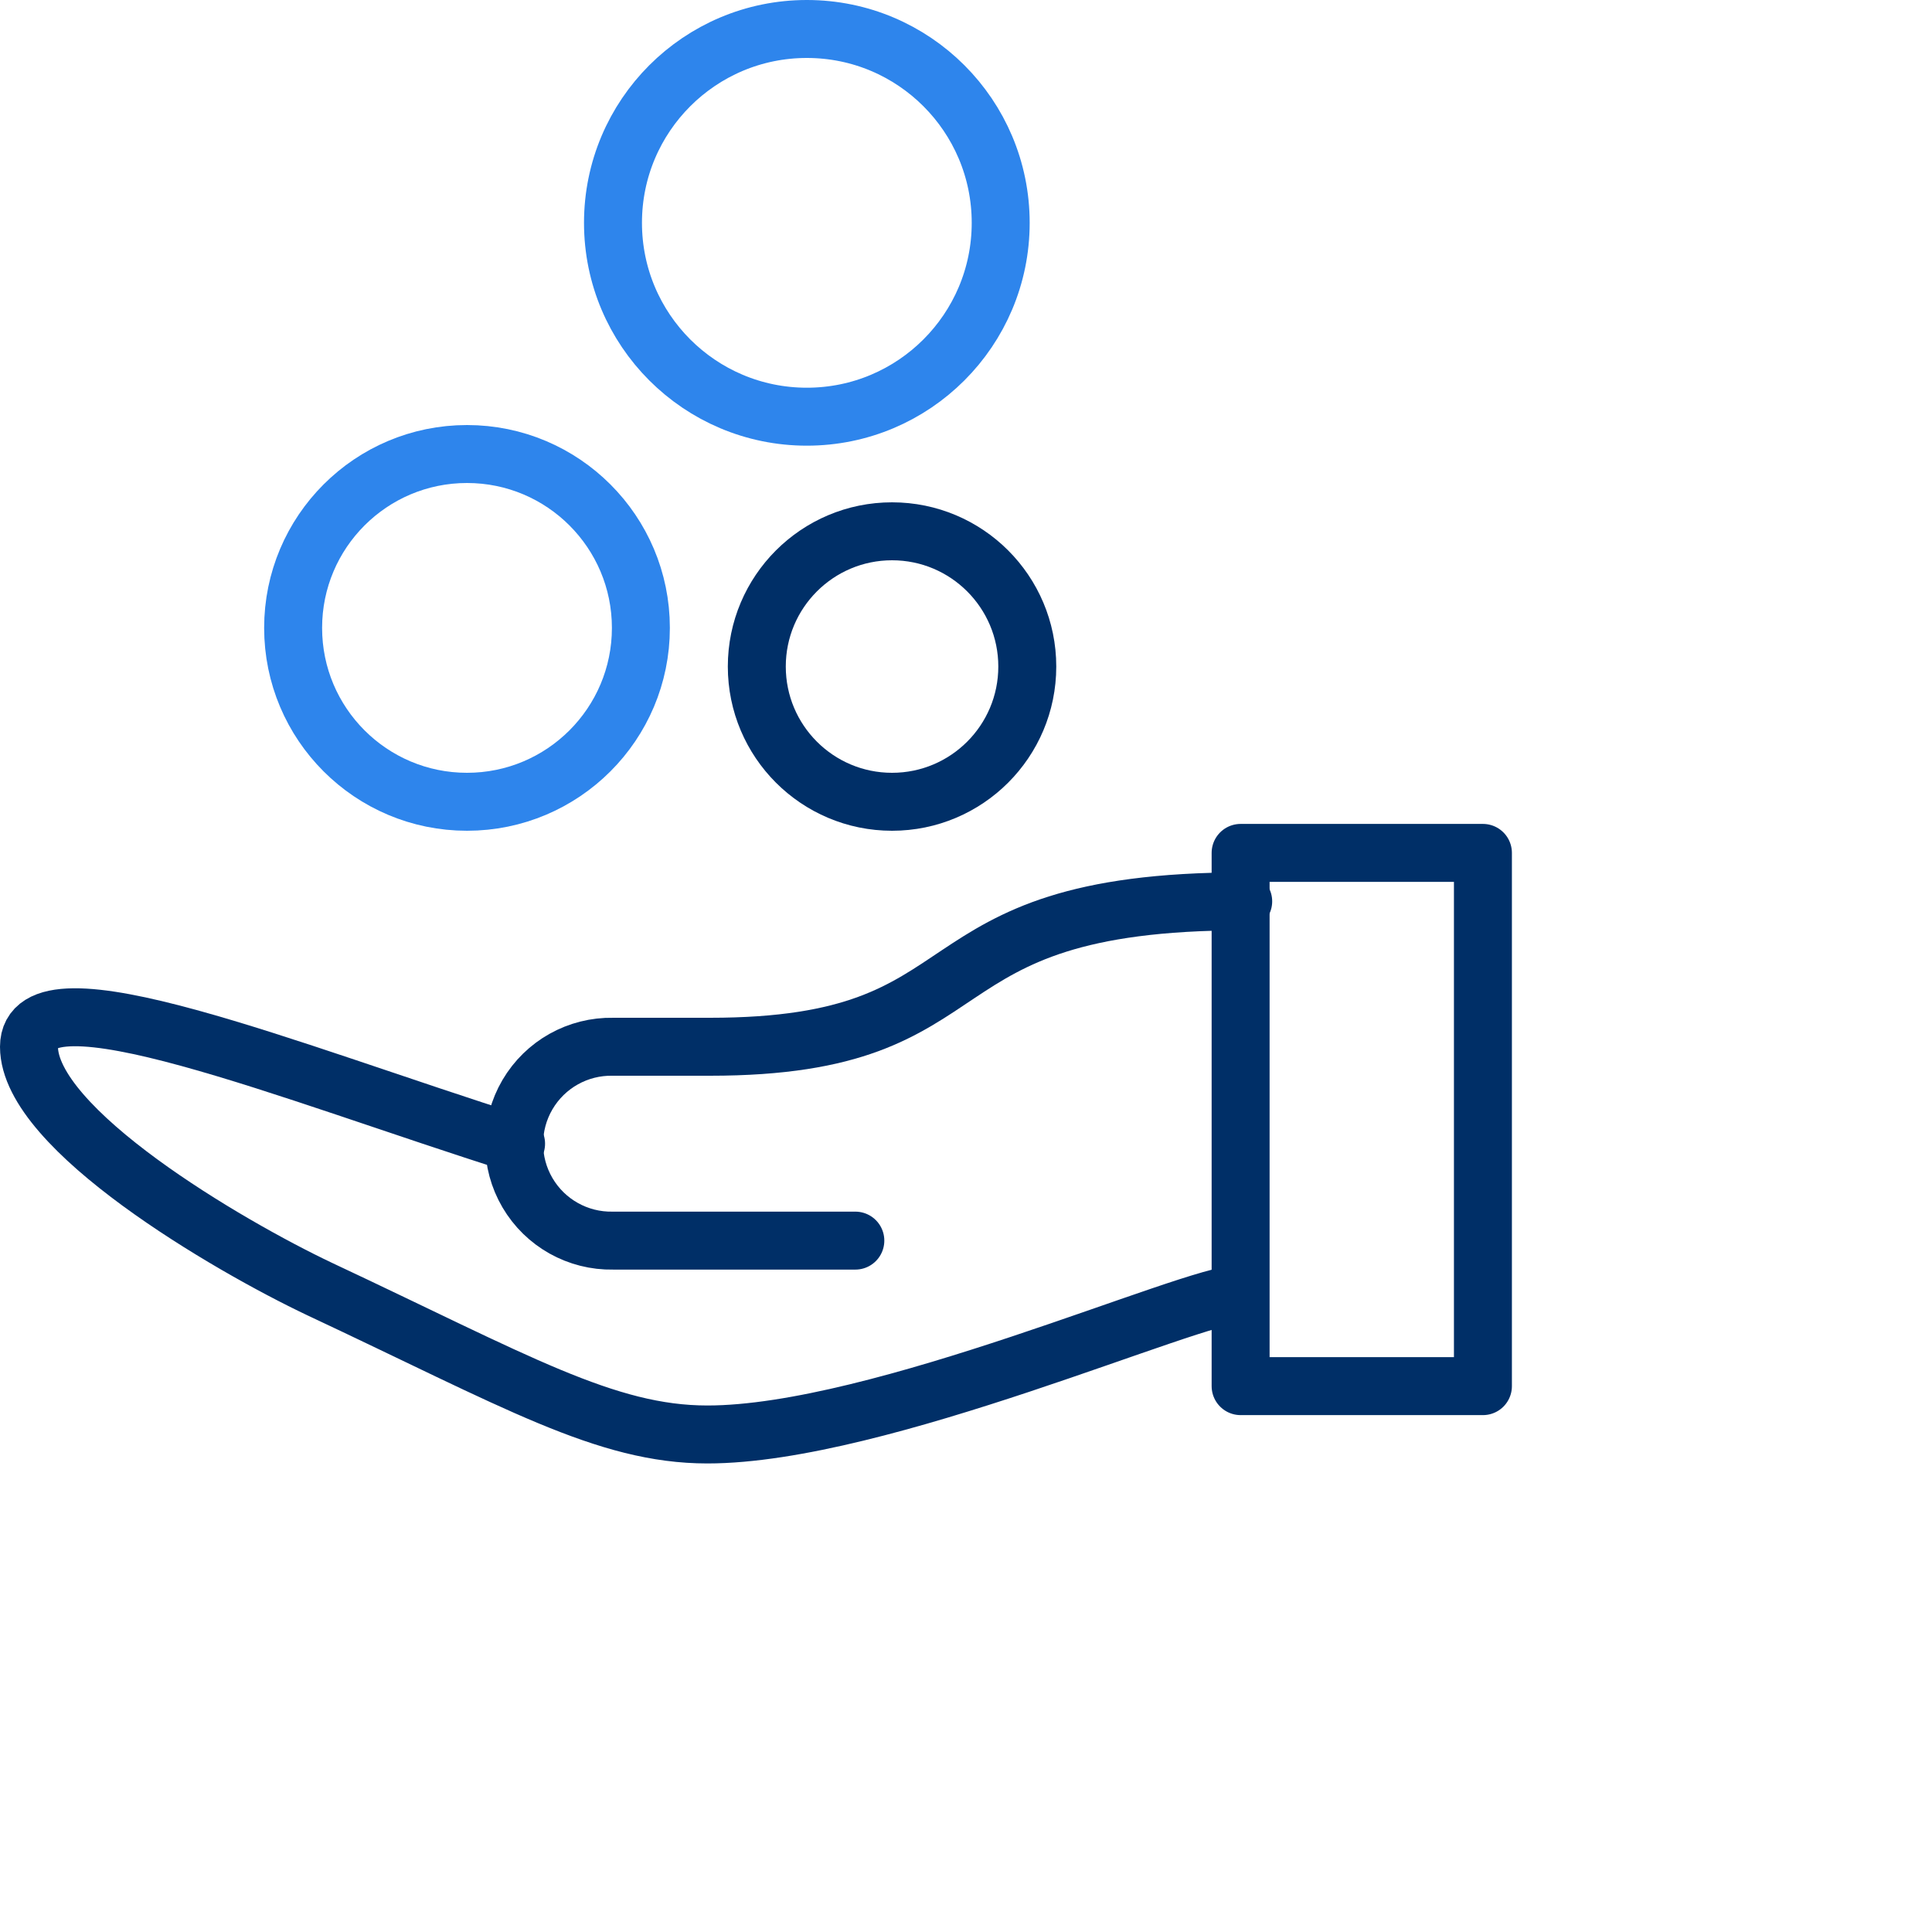
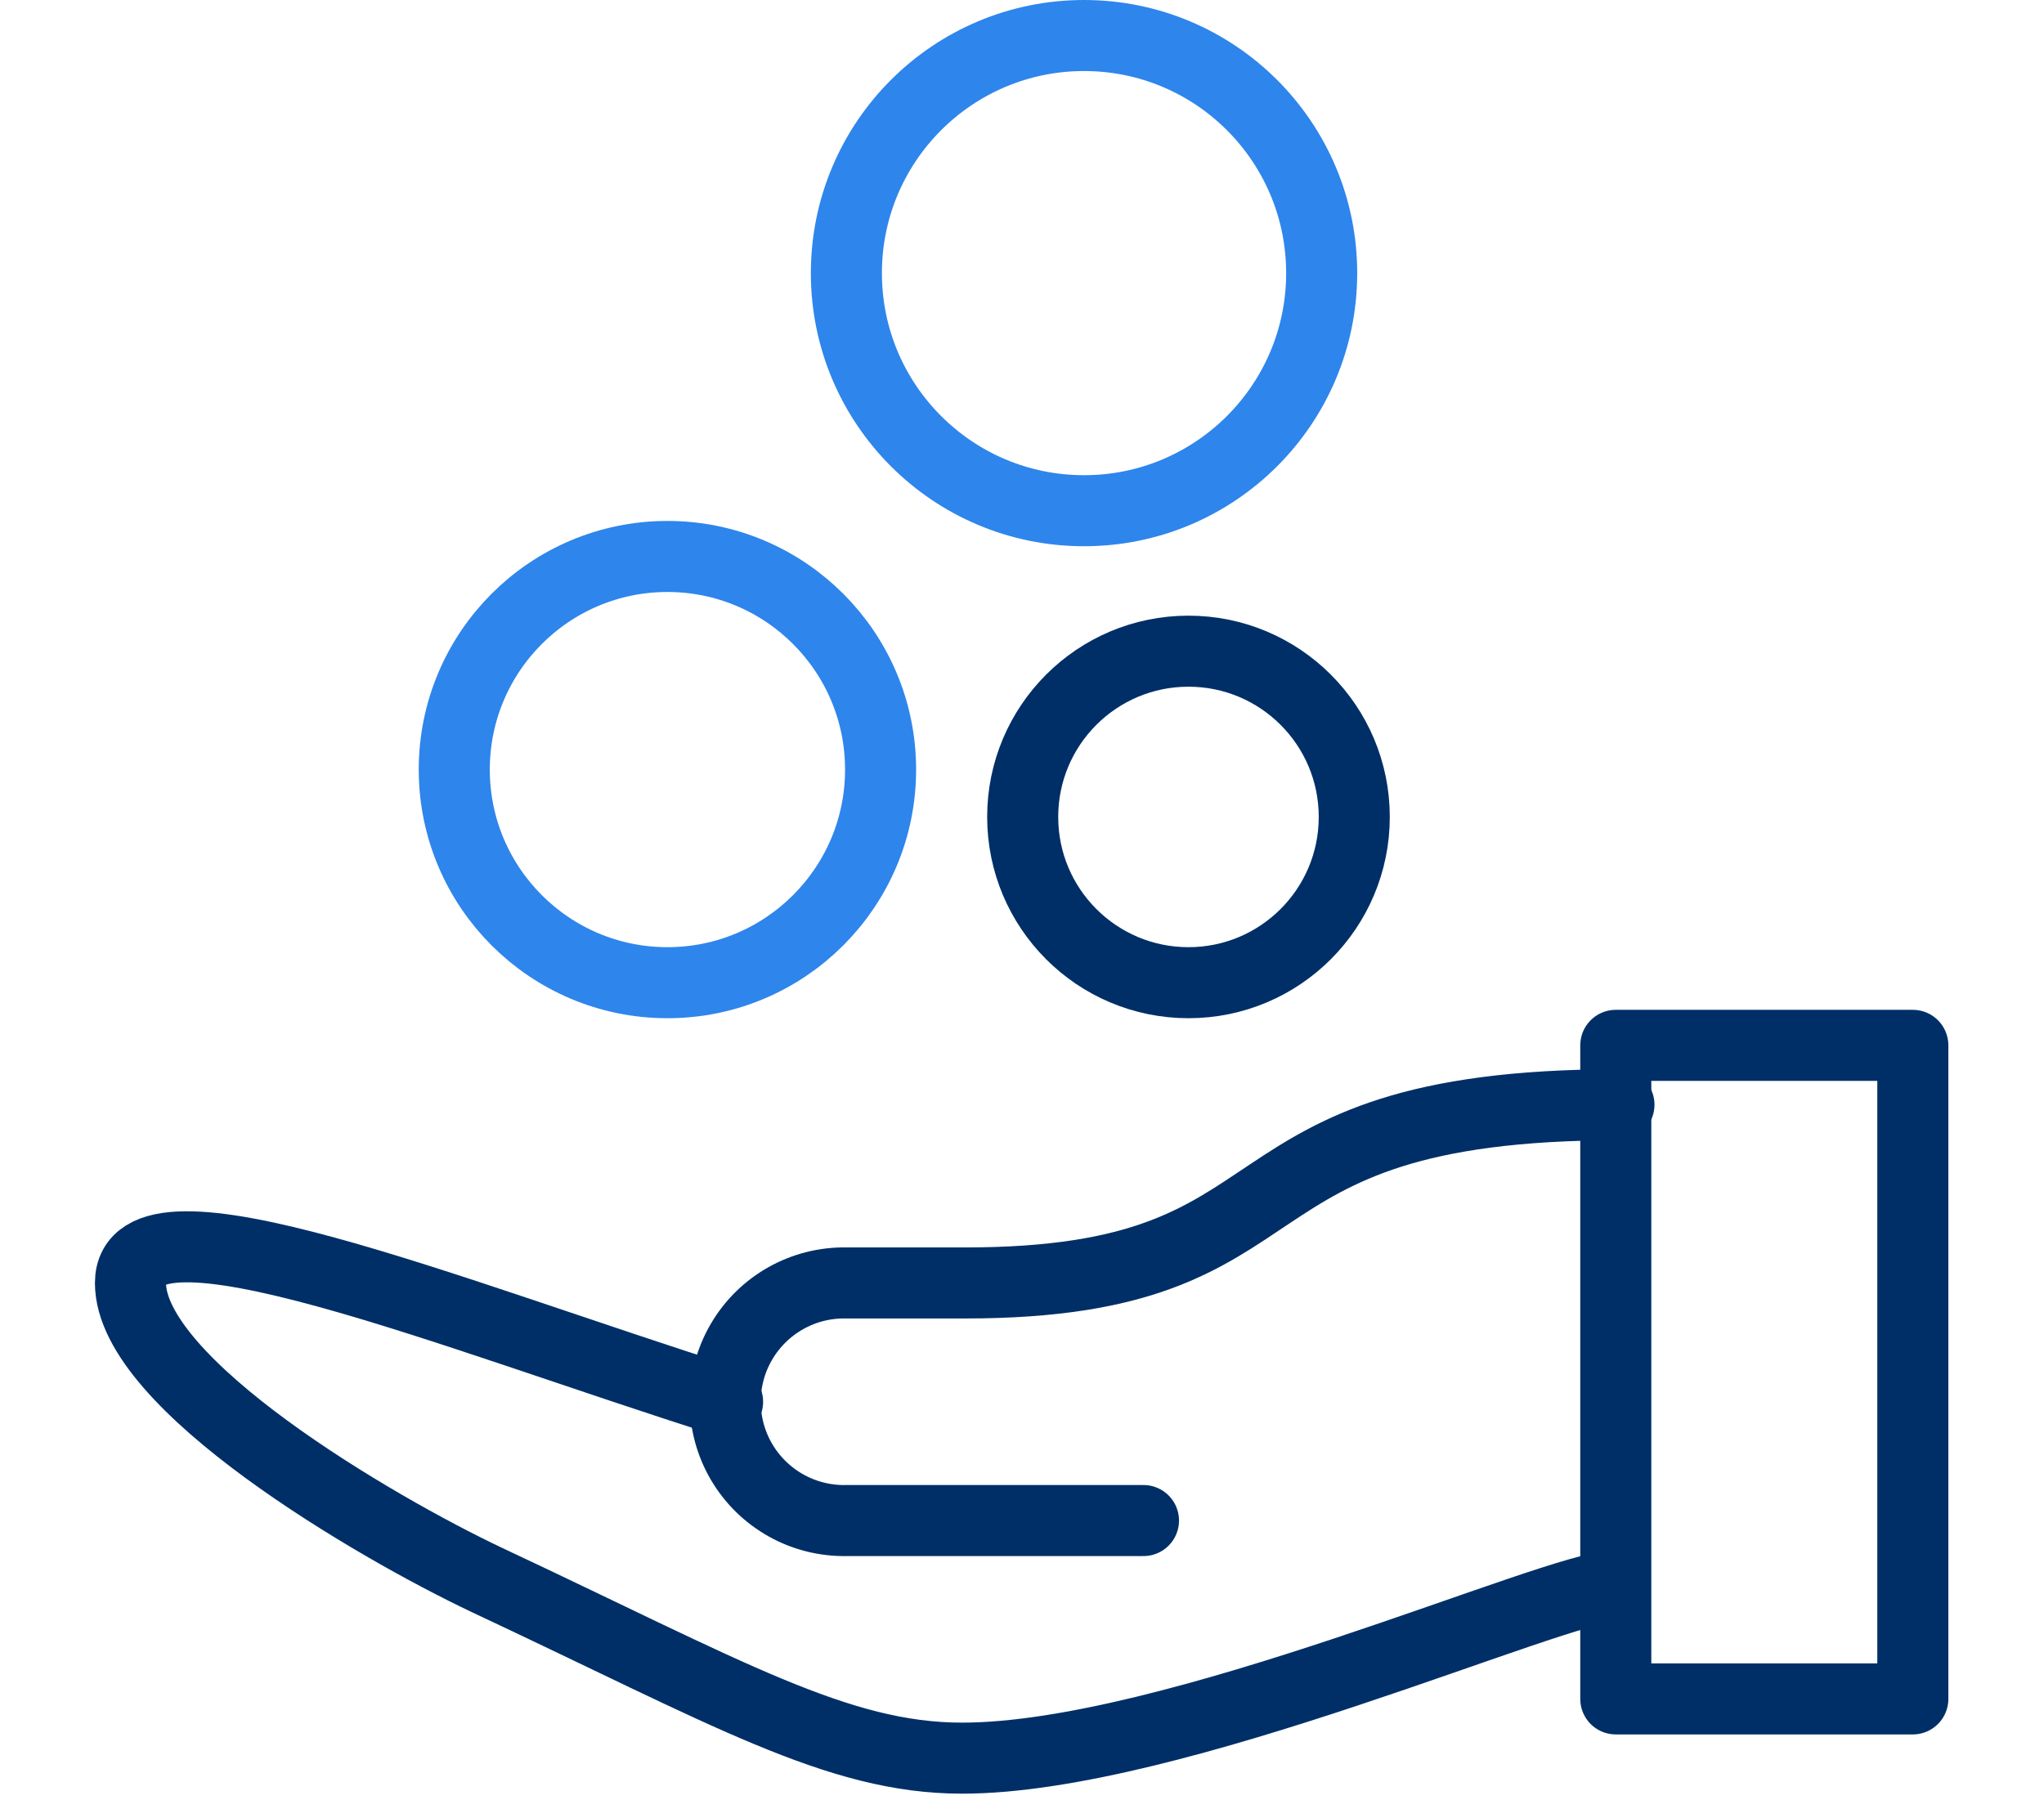
- <svg xmlns="http://www.w3.org/2000/svg" width="50" height="50" viewBox="0 0 50 50">
+ <svg xmlns="http://www.w3.org/2000/svg" width="42.143" height="37.112" viewBox="0 0 39.143 38">
  <defs>
    <style>
            .a,.b{fill:none;stroke-linecap:round;stroke-linejoin:round;stroke-miterlimit:10;stroke-width:1.5px;}.a{stroke:#002f67;}.b{stroke:#2e85ec;}
        </style>
  </defs>
  <g transform="translate(0.75 0.75)">
    <path class="a" d="M33.357,37h6.271V50.8H33.357Zm0,11.414c-1.254,0-9.345,3.637-13.8,3.637-2.634,0-4.954-1.38-10.034-3.763C7.143,47.16,2,44.149,2,42.017s6.836.69,12.606,2.509" transform="translate(-2 -15.677)" />
    <ellipse class="b" cx="5.017" cy="5.017" rx="5.017" ry="5.017" transform="translate(15.114 0)" />
    <circle class="b" cx="4.5" cy="4.5" r="4.5" transform="translate(6.836 11)" />
    <circle class="a" cx="3.5" cy="3.5" r="3.5" transform="translate(18.836 13)" />
    <path class="a" d="M30.88,47.78H24.609a2.509,2.509,0,1,1,0-5.017h2.509c7.526,0,5.017-3.763,13.8-3.763" transform="translate(-9.494 -16.423)" />
  </g>
</svg>
